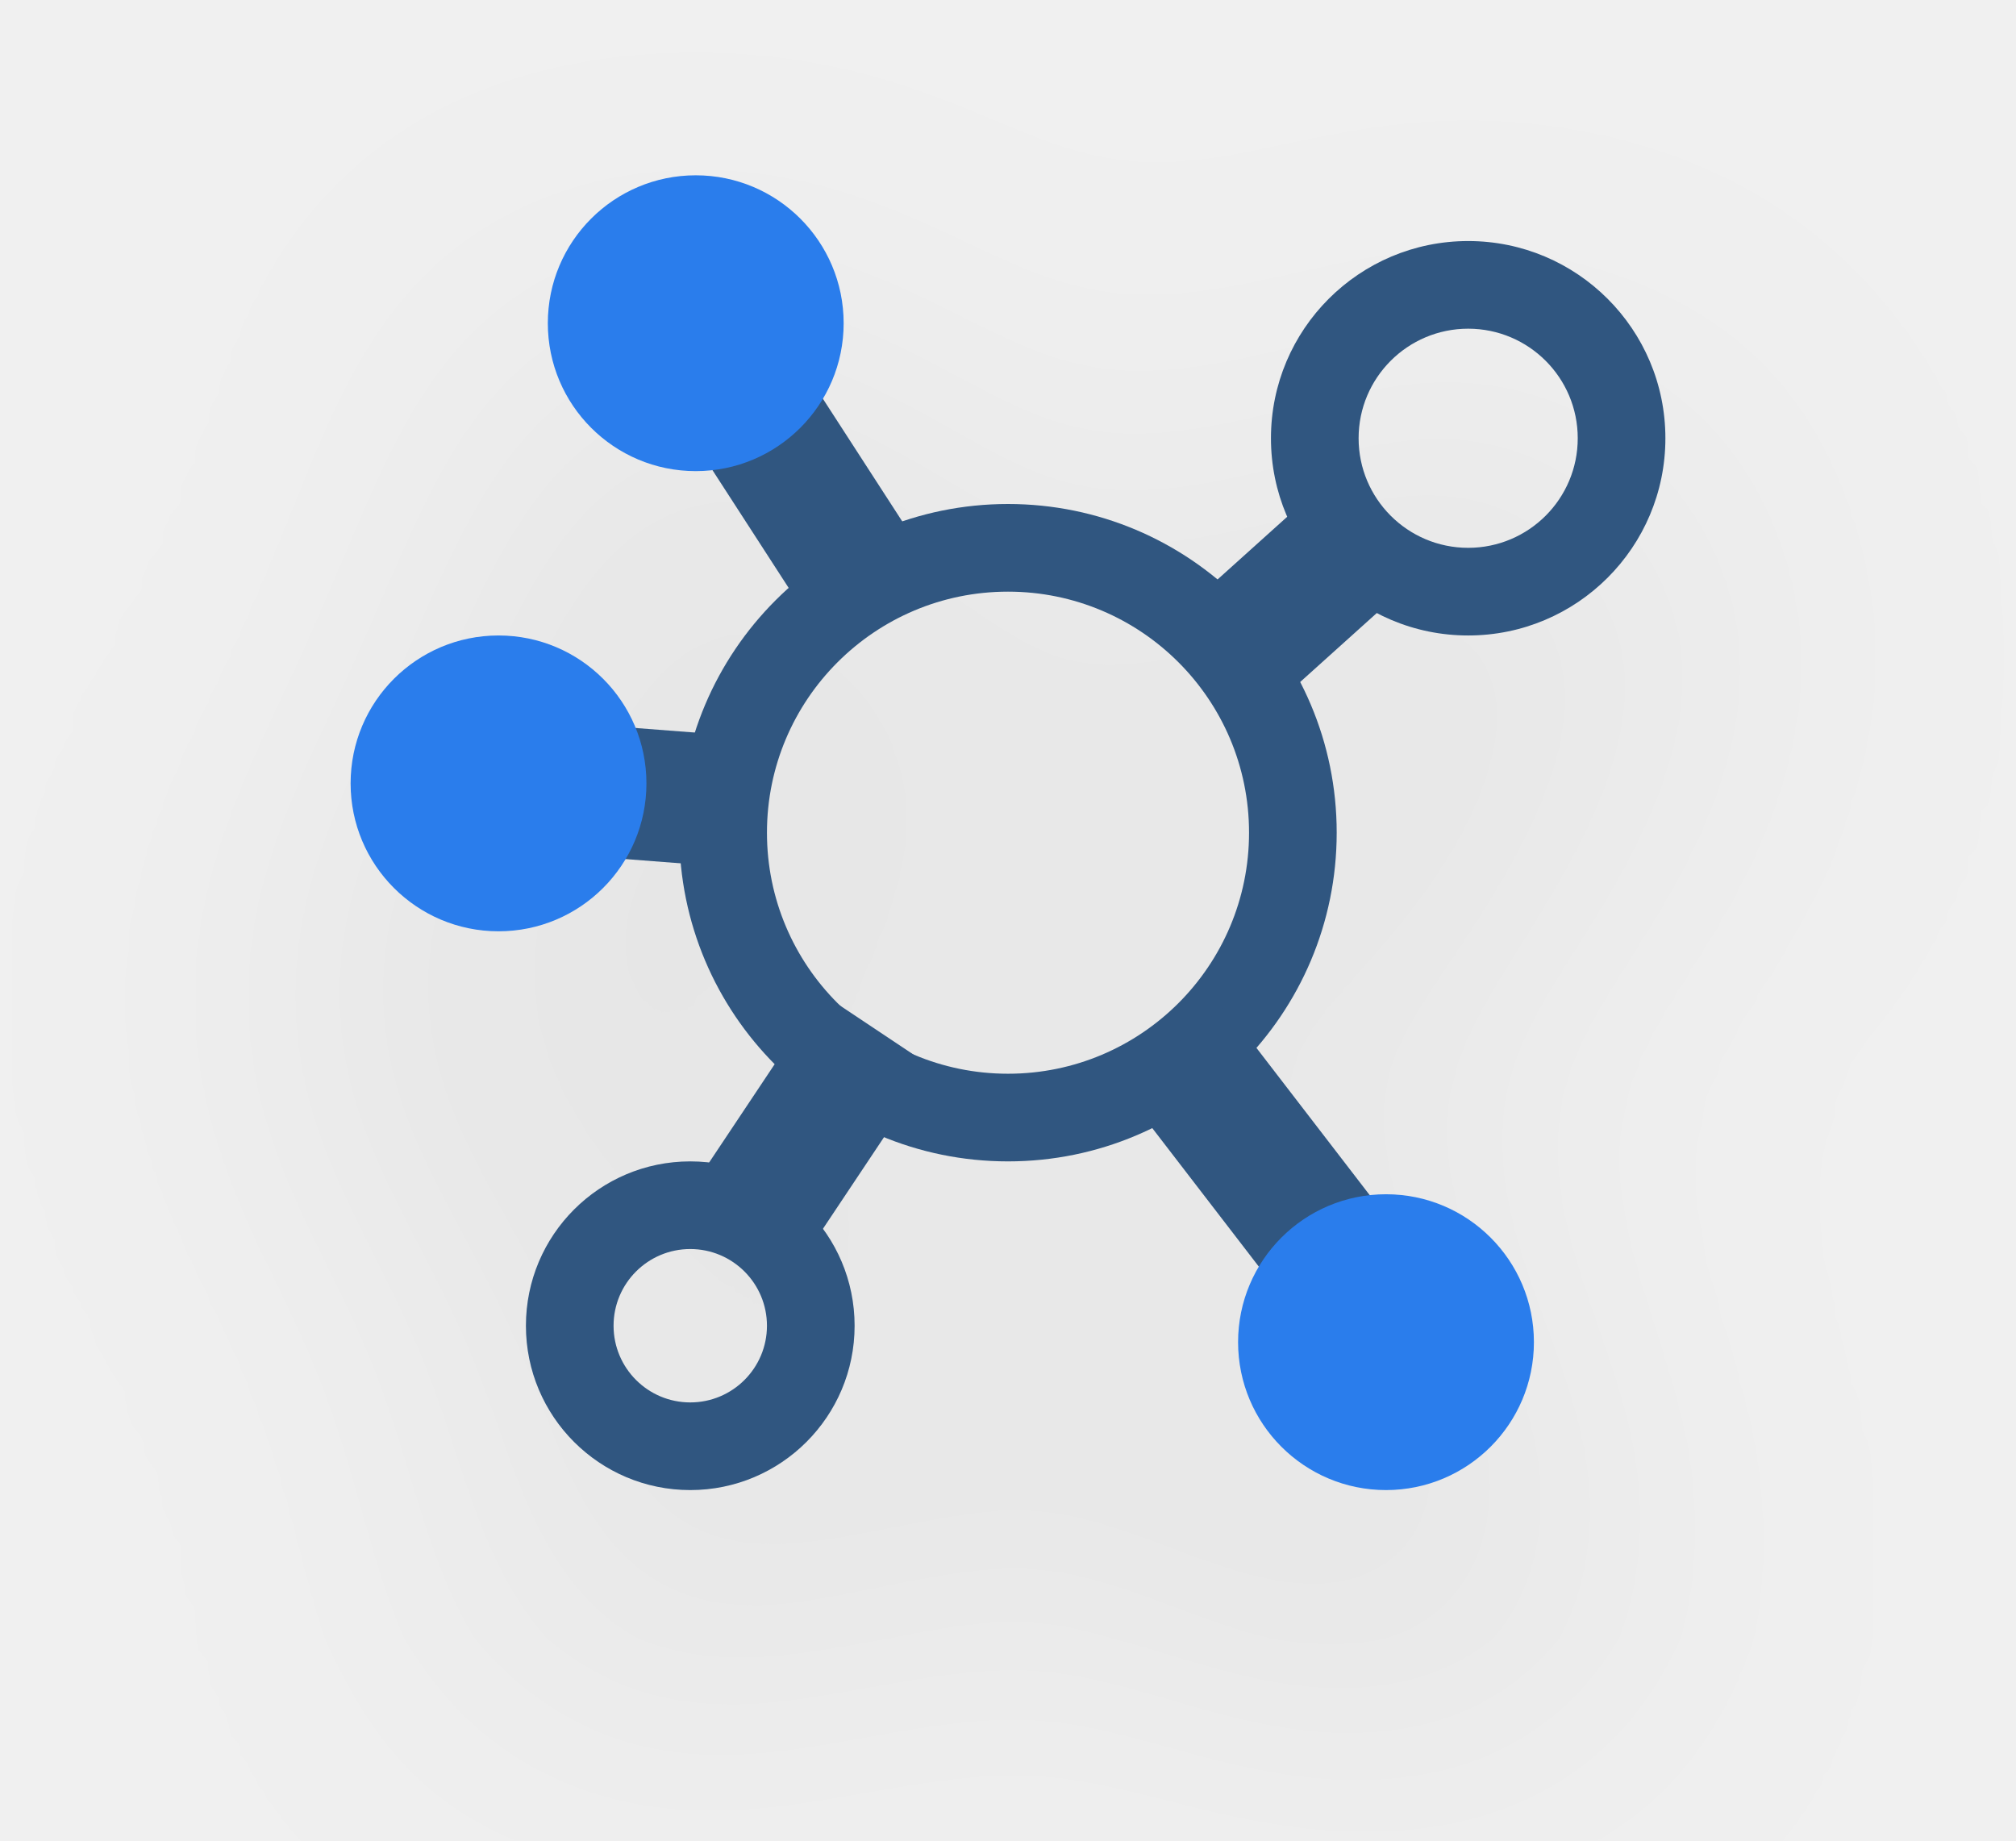
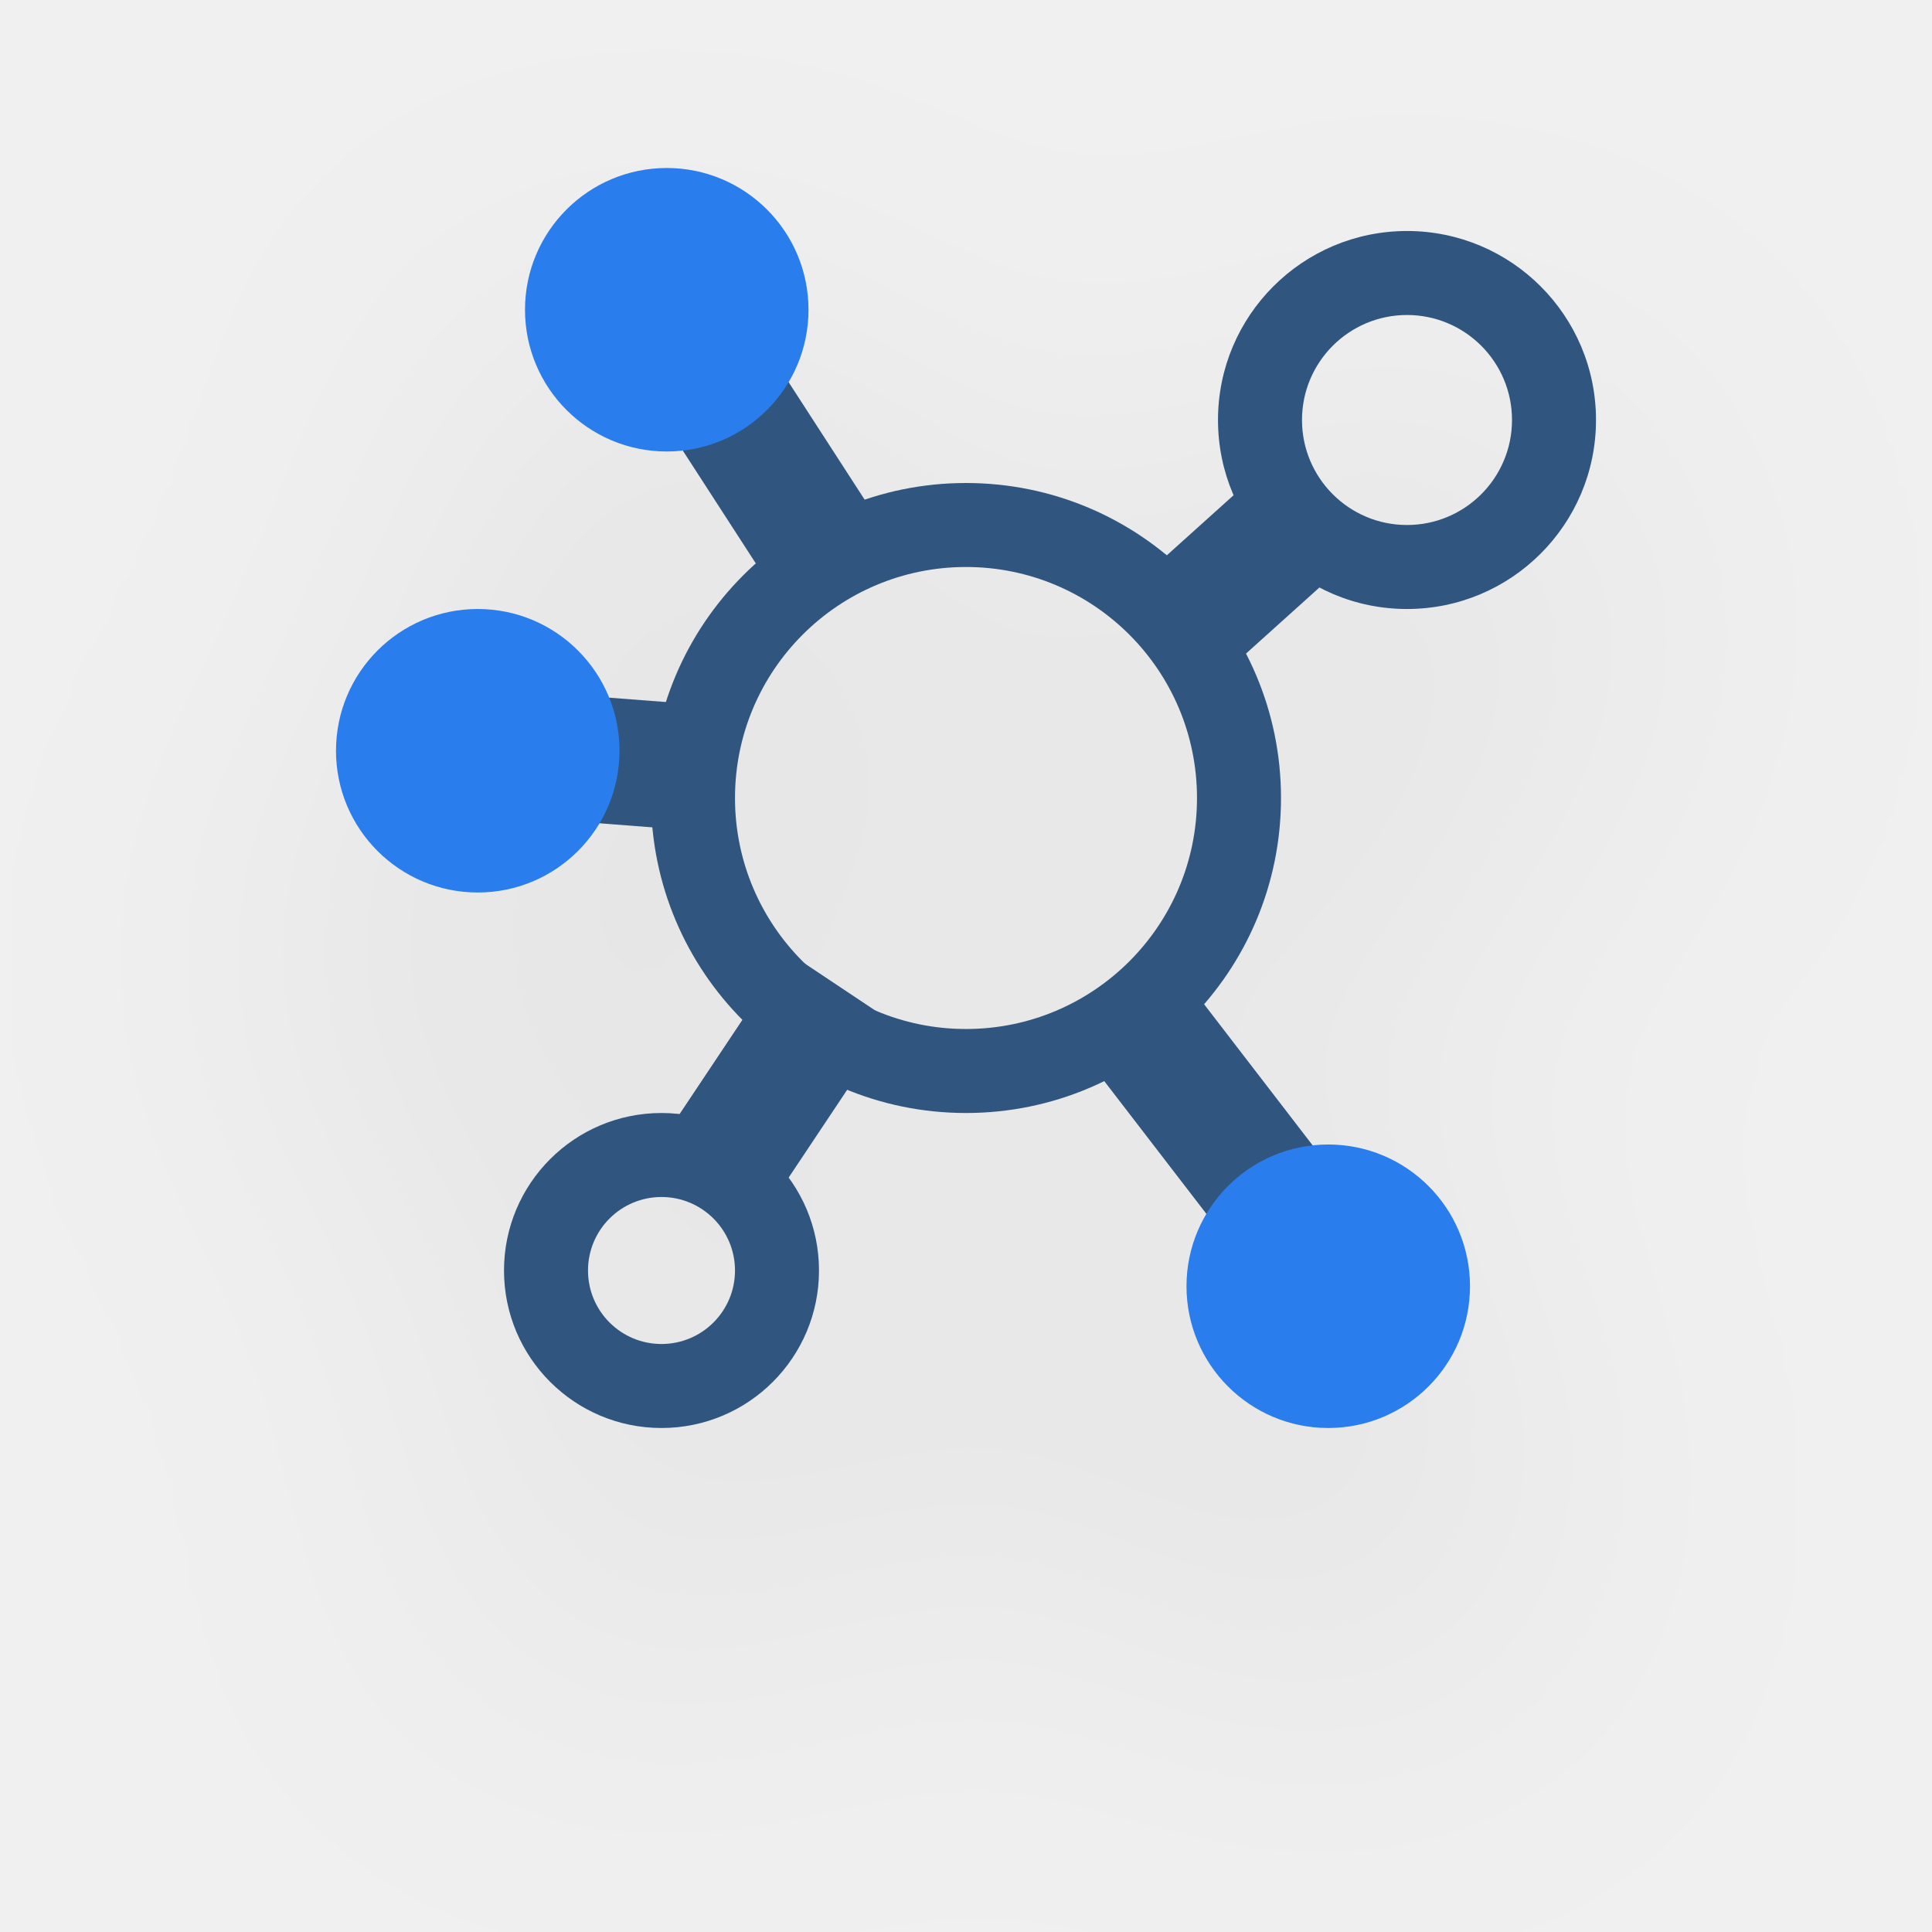
- <svg xmlns="http://www.w3.org/2000/svg" width="92" height="84" viewBox="0 0 92 84" fill="none">
+ <svg xmlns="http://www.w3.org/2000/svg" width="92" height="92" viewBox="0 0 92 92" fill="none">
  <g clip-path="url(#clip0)">
    <g filter="url(#filter0_d)">
      <path fill-rule="evenodd" clip-rule="evenodd" d="M46 27C39.925 27 35 31.925 35 38C35 44.075 39.925 49 46 49C52.075 49 57 44.075 57 38C57 31.925 52.075 27 46 27ZM46 23C37.716 23 31 29.716 31 38C31 46.284 37.716 53 46 53C54.284 53 61 46.284 61 38C61 29.716 54.284 23 46 23Z" fill="#305680" />
      <path fill-rule="evenodd" clip-rule="evenodd" d="M31.504 54.336L37.504 45.336L42.496 48.664L36.496 57.664L31.504 54.336Z" fill="#305680" />
      <path fill-rule="evenodd" clip-rule="evenodd" d="M37.48 29.131L29.23 16.381L34.268 13.121L42.518 25.871L37.48 29.131Z" fill="#305680" />
      <path fill-rule="evenodd" clip-rule="evenodd" d="M32.272 39.491L22.521 38.741L22.982 32.759L32.732 33.509L32.272 39.491Z" fill="#305680" />
      <path d="M67 61.25C67 63.321 65.321 65 63.25 65C61.179 65 59.5 63.321 59.5 61.25C59.5 59.179 61.179 57.5 63.25 57.5C65.321 57.5 67 59.179 67 61.25Z" fill="#2A7DEC" />
      <path d="M35.5 14.75C35.5 16.821 33.821 18.5 31.75 18.5C29.679 18.5 28 16.821 28 14.75C28 12.679 29.679 11 31.75 11C33.821 11 35.5 12.679 35.5 14.75Z" fill="#2A7DEC" />
      <path d="M26.5 35.75C26.5 37.821 24.821 39.5 22.75 39.5C20.679 39.5 19 37.821 19 35.75C19 33.679 20.679 32 22.75 32C24.821 32 26.5 33.679 26.5 35.75Z" fill="#2A7DEC" />
      <path fill-rule="evenodd" clip-rule="evenodd" d="M53 28.75L60.5 22L64.514 26.46L57.014 33.21L53 28.75Z" fill="#305680" />
      <path fill-rule="evenodd" clip-rule="evenodd" d="M55.877 45.922L63.377 55.672L58.621 59.33L51.121 49.58L55.877 45.922Z" fill="#305680" />
      <path fill-rule="evenodd" clip-rule="evenodd" d="M31.75 14C31.336 14 31 14.336 31 14.75C31 15.164 31.336 15.5 31.75 15.5C32.164 15.5 32.5 15.164 32.5 14.75C32.5 14.336 32.164 14 31.75 14ZM25 14.75C25 11.022 28.022 8 31.75 8C35.478 8 38.5 11.022 38.5 14.75C38.5 18.478 35.478 21.5 31.75 21.5C28.022 21.5 25 18.478 25 14.75Z" fill="#2A7DEC" />
      <path fill-rule="evenodd" clip-rule="evenodd" d="M22.75 35C22.336 35 22 35.336 22 35.75C22 36.164 22.336 36.5 22.75 36.5C23.164 36.5 23.5 36.164 23.5 35.75C23.5 35.336 23.164 35 22.75 35ZM16 35.75C16 32.022 19.022 29 22.75 29C26.478 29 29.5 32.022 29.5 35.75C29.5 39.478 26.478 42.5 22.75 42.5C19.022 42.5 16 39.478 16 35.75Z" fill="#2A7DEC" />
      <path fill-rule="evenodd" clip-rule="evenodd" d="M31.5 57C29.567 57 28 58.567 28 60.5C28 62.433 29.567 64 31.5 64C33.433 64 35 62.433 35 60.5C35 58.567 33.433 57 31.5 57ZM31.5 53C27.358 53 24 56.358 24 60.5C24 64.642 27.358 68 31.5 68C35.642 68 39 64.642 39 60.5C39 56.358 35.642 53 31.5 53Z" fill="#305680" />
      <path fill-rule="evenodd" clip-rule="evenodd" d="M63.25 60.5C62.836 60.5 62.5 60.836 62.5 61.25C62.5 61.664 62.836 62 63.25 62C63.664 62 64 61.664 64 61.25C64 60.836 63.664 60.5 63.25 60.5ZM56.5 61.25C56.5 57.522 59.522 54.5 63.25 54.5C66.978 54.5 70 57.522 70 61.25C70 64.978 66.978 68 63.25 68C59.522 68 56.5 64.978 56.5 61.25Z" fill="#2A7DEC" />
      <path fill-rule="evenodd" clip-rule="evenodd" d="M67 15C64.239 15 62 17.239 62 20C62 22.761 64.239 25 67 25C69.761 25 72 22.761 72 20C72 17.239 69.761 15 67 15ZM67 11C62.029 11 58 15.029 58 20C58 24.971 62.029 29 67 29C71.971 29 76 24.971 76 20C76 15.029 71.971 11 67 11Z" fill="#305680" />
    </g>
  </g>
  <defs>
    <filter id="filter0_d" x="-4" y="-2" width="100" height="100" filterUnits="userSpaceOnUse" color-interpolation-filters="sRGB">
      <feFlood flood-opacity="0" result="BackgroundImageFix" />
      <feColorMatrix in="SourceAlpha" type="matrix" values="0 0 0 0 0 0 0 0 0 0 0 0 0 0 0 0 0 0 127 0" />
      <feOffset dy="10" />
      <feGaussianBlur stdDeviation="10" />
      <feColorMatrix type="matrix" values="0 0 0 0 0 0 0 0 0 0 0 0 0 0 0 0 0 0 0.1 0" />
      <feBlend mode="normal" in2="BackgroundImageFix" result="effect1_dropShadow" />
      <feBlend mode="normal" in="SourceGraphic" in2="effect1_dropShadow" result="shape" />
    </filter>
    <clipPath id="clip0">
-       <rect width="92" height="84" fill="white" />
+       <rect width="92" height="92" fill="white" />
    </clipPath>
  </defs>
</svg>
